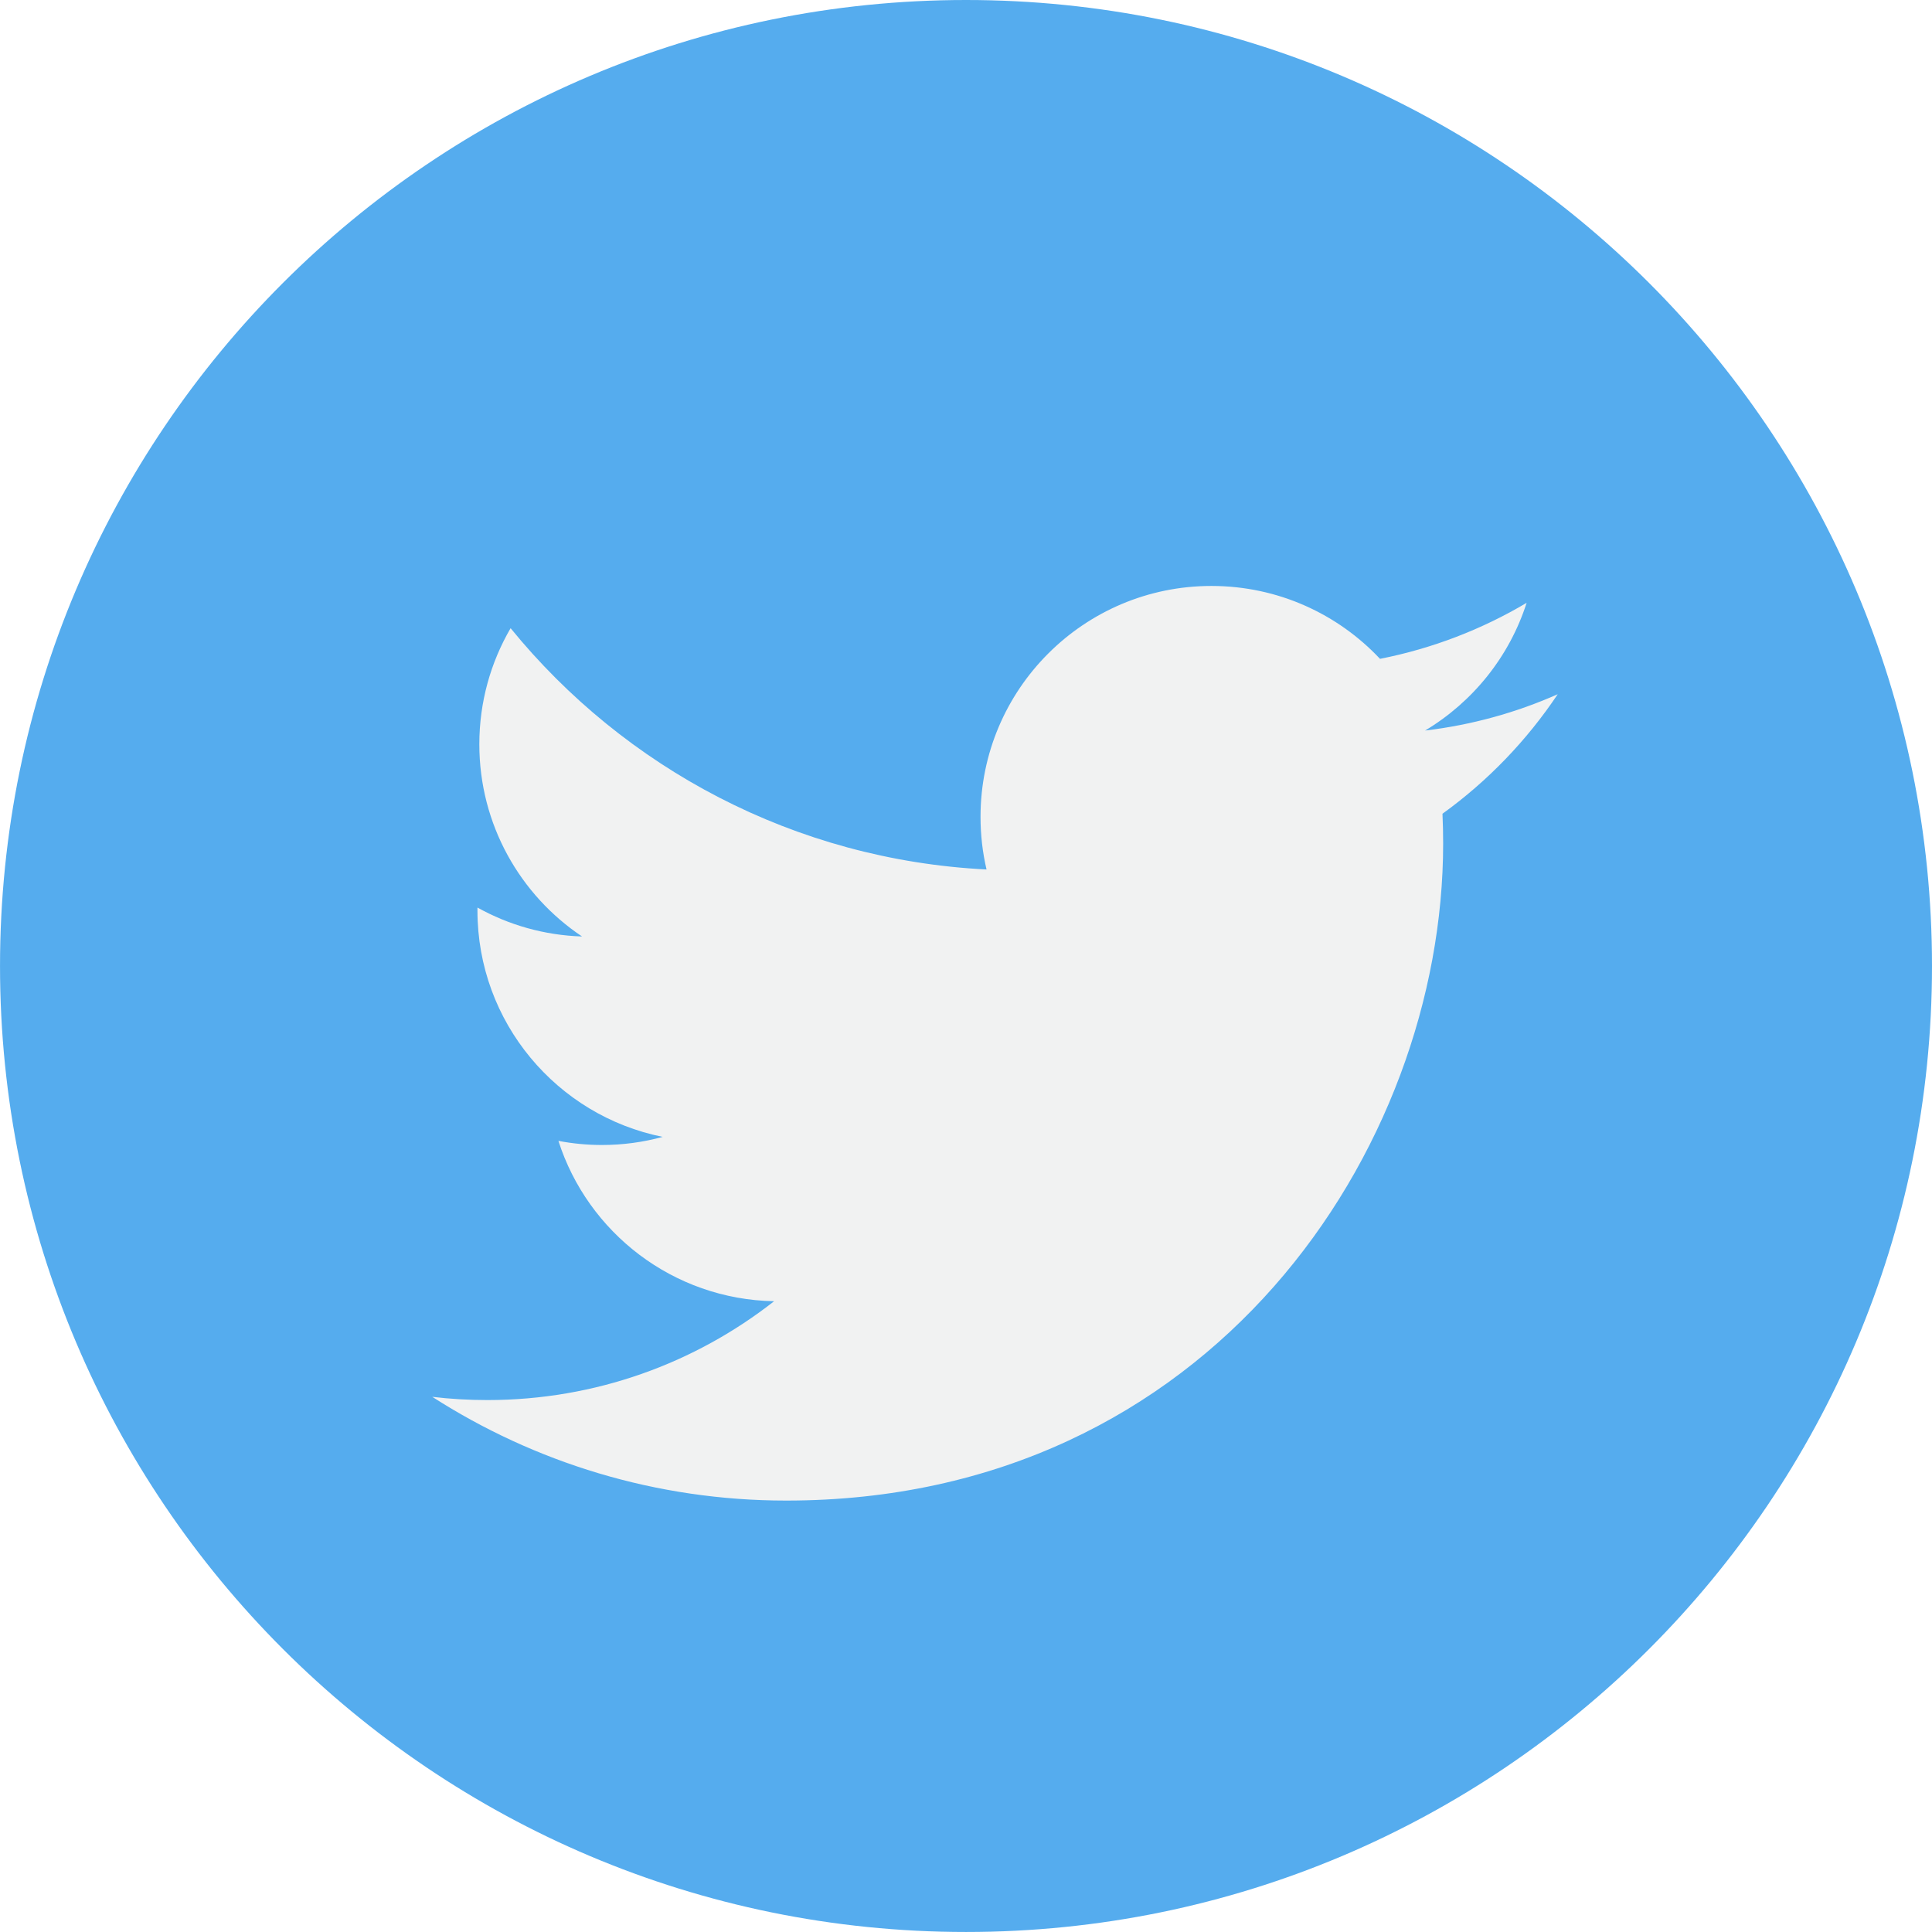
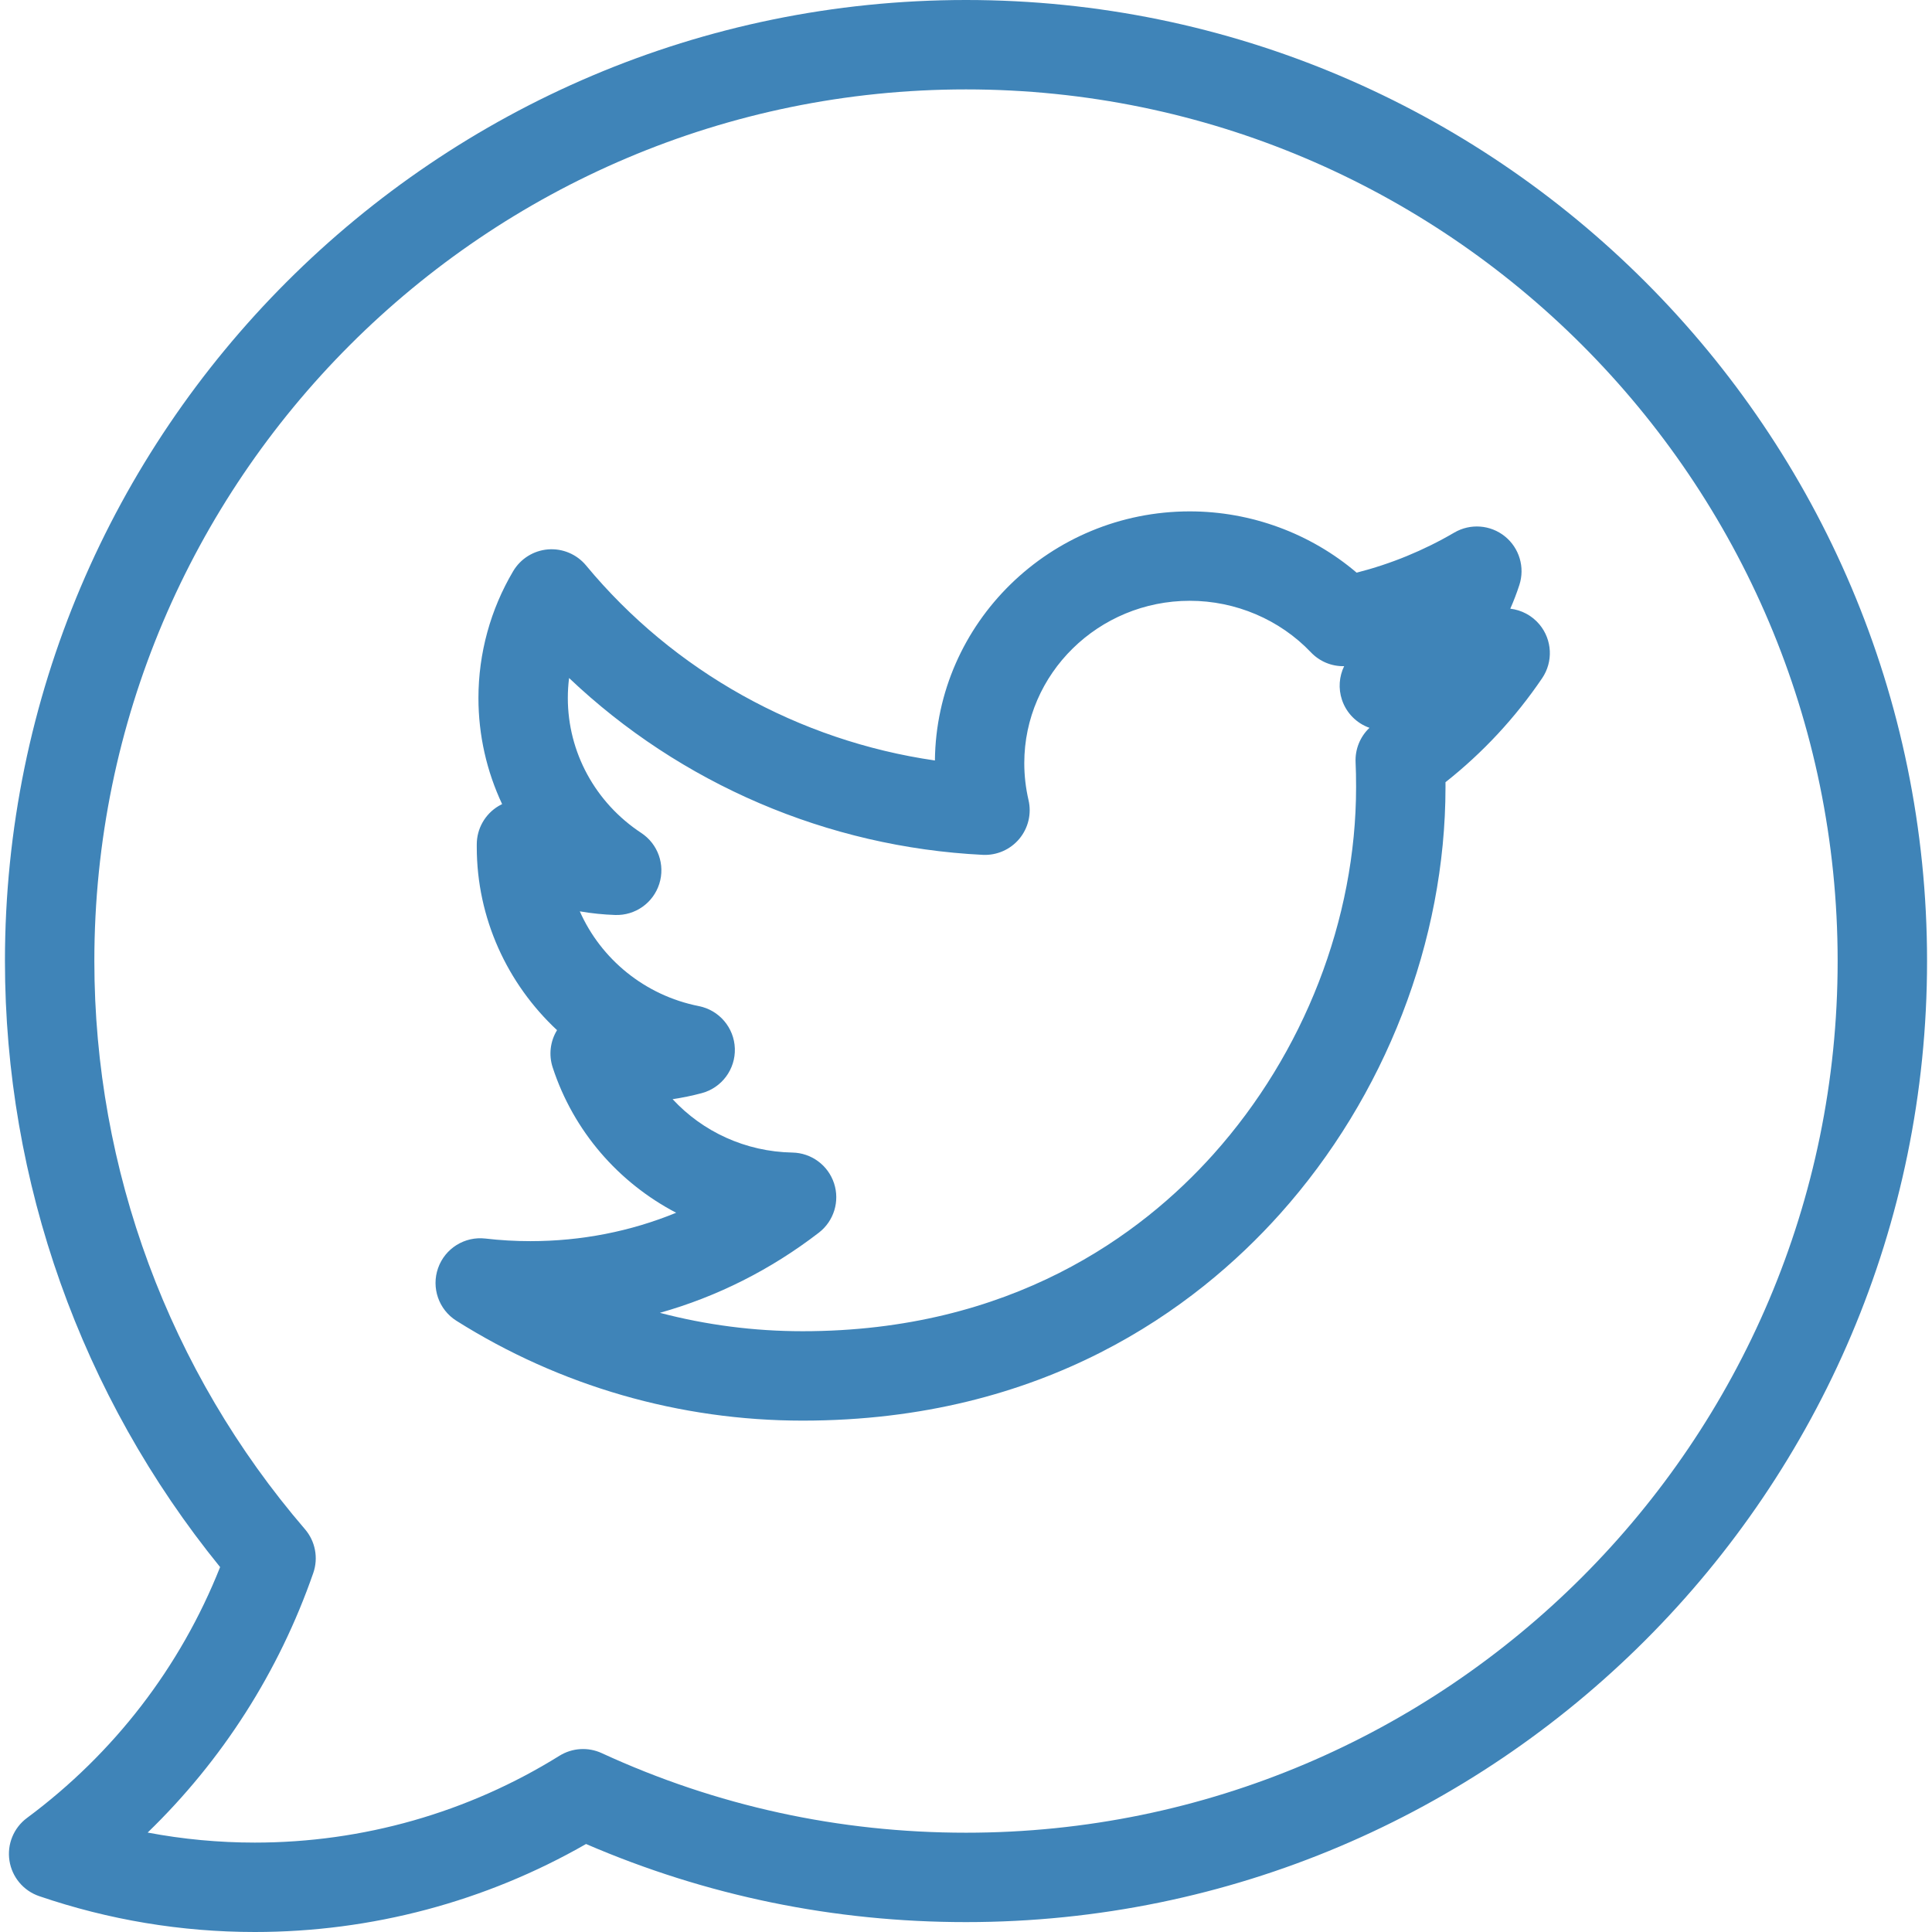
- <svg xmlns="http://www.w3.org/2000/svg" version="1.1" id="Capa_1" x="0px" y="0px" viewBox="0 0 112.197 112.197" style="enable-background:new 0 0 112.197 112.197;" xml:space="preserve">
+ <svg xmlns="http://www.w3.org/2000/svg" version="1.1" id="Layer_1" x="0px" y="0px" viewBox="0 0 324.142 324.142" style="enable-background:new 0 0 324.142 324.142;" xml:space="preserve" width="512px" height="512px">
  <g>
-     <circle style="fill:#55ACEE;" cx="56.099" cy="56.098" r="56.098" />
    <g>
-       <path style="fill:#F1F2F2;" d="M90.461,40.316c-2.404,1.066-4.99,1.787-7.702,2.109c2.769-1.659,4.894-4.284,5.897-7.417    c-2.591,1.537-5.462,2.652-8.515,3.253c-2.446-2.605-5.931-4.233-9.79-4.233c-7.404,0-13.409,6.005-13.409,13.409    c0,1.051,0.119,2.074,0.349,3.056c-11.144-0.559-21.025-5.897-27.639-14.012c-1.154,1.98-1.816,4.285-1.816,6.742    c0,4.651,2.369,8.757,5.965,11.161c-2.197-0.069-4.266-0.672-6.073-1.679c-0.001,0.057-0.001,0.114-0.001,0.17    c0,6.497,4.624,11.916,10.757,13.147c-1.124,0.308-2.311,0.471-3.532,0.471c-0.866,0-1.705-0.083-2.523-0.239    c1.706,5.326,6.657,9.203,12.526,9.312c-4.59,3.597-10.371,5.74-16.655,5.74c-1.08,0-2.15-0.063-3.197-0.188    c5.931,3.806,12.981,6.025,20.553,6.025c24.664,0,38.152-20.432,38.152-38.153c0-0.581-0.013-1.16-0.039-1.734    C86.391,45.366,88.664,43.005,90.461,40.316L90.461,40.316z" />
+       <g>
+         <g>
+           <path d="M162.07,0C73.163,0,0.83,72.333,0.83,161.241c0,37.076,12.788,73.004,36.1,101.676     c-6.651,16.758-17.789,31.247-32.401,42.089c-2.238,1.66-3.37,4.424-2.941,7.178c0.429,2.753,2.349,5.042,4.986,5.942     c11.683,3.992,23.856,6.016,36.182,6.016c19.572,0,38.698-5.093,55.569-14.763c20.158,8.696,41.584,13.103,63.747,13.103     c88.909,0,161.241-72.333,161.241-161.242C323.313,72.333,250.979,0,162.07,0z M162.07,307.483     c-21.32,0-41.881-4.492-61.111-13.35c-2.292-1.055-4.959-0.889-7.101,0.444c-15.314,9.529-32.985,14.565-51.105,14.565     c-6.053,0-12.065-0.564-17.981-1.683c12.52-12.121,22.013-26.951,27.787-43.547c0.879-2.526,0.346-5.328-1.398-7.355     C28.377,230.07,15.83,196.22,15.83,161.241C15.83,80.604,81.434,15,162.07,15s146.241,65.604,146.241,146.241     C308.313,241.879,242.708,307.483,162.07,307.483z" data-original="#000000" class="active-path" data-old_color="#000000" fill="#3F84B8" />
+           <path d="M253.389,102.125c0.572-1.293,1.08-2.619,1.521-3.974c0.963-2.96-0.002-6.209-2.427-8.162     c-2.425-1.954-5.804-2.204-8.492-0.633c-5.124,2.998-10.619,5.252-16.38,6.723c-7.721-6.577-17.7-10.282-27.988-10.282     c-23.436,0-42.529,18.709-42.768,41.793c-22.825-3.3-43.8-14.938-58.529-32.722c-1.558-1.88-3.944-2.883-6.365-2.693     c-2.434,0.192-4.622,1.556-5.865,3.657c-3.812,6.439-5.826,13.797-5.826,21.278c0,6.252,1.391,12.307,3.974,17.799     c-0.197,0.094-0.391,0.198-0.581,0.311c-2.277,1.351-3.673,3.803-3.673,6.45v0.437c0,11.941,5.121,22.946,13.467,30.728     c-1.136,1.855-1.422,4.136-0.734,6.244c3.501,10.73,11.073,19.349,20.719,24.391c-7.661,3.141-15.915,4.764-24.452,4.764     c-2.533,0-5.072-0.146-7.548-0.436c-3.48-0.403-6.776,1.649-7.942,4.953c-1.166,3.303,0.109,6.973,3.072,8.841     c17.386,10.961,37.47,16.754,58.082,16.754c40.536,0,65.935-18.863,80.104-34.687c17.643-19.703,27.761-45.804,27.761-71.609     c0-0.278,0-0.55-0.002-0.814c6.27-4.956,11.713-10.811,16.217-17.45c1.875-2.764,1.696-6.436-0.438-9.004     C257.03,103.259,255.259,102.342,253.389,102.125z M227.518,132.05c0,22.162-8.724,44.615-23.936,61.603     c-12.129,13.546-33.933,29.693-68.929,29.693c-8.136,0-16.176-1.046-23.941-3.087c9.592-2.706,18.602-7.229,26.673-13.449     c2.523-1.944,3.543-5.27,2.543-8.294s-3.8-5.087-6.985-5.145c-7.847-0.143-15.056-3.501-20.096-8.958     c1.648-0.243,3.28-0.58,4.887-1.01c3.369-0.903,5.67-4.008,5.555-7.493c-0.116-3.485-2.619-6.431-6.04-7.109     c-9.1-1.801-16.438-7.918-19.973-15.899c1.962,0.339,3.948,0.543,5.94,0.61c3.373,0.108,6.378-2.023,7.396-5.224     c1.018-3.201-0.217-6.688-3.021-8.536c-7.717-5.084-12.324-13.548-12.324-22.642c0-1.125,0.071-2.246,0.211-3.355     c18.659,17.722,43.334,28.378,69.408,29.667c2.343,0.117,4.62-0.878,6.128-2.685s2.081-4.217,1.545-6.51     c-0.471-2.02-0.71-4.105-0.71-6.199c0-15.015,12.458-27.23,27.771-27.23c7.683,0,15.085,3.149,20.312,8.64     c1.464,1.54,3.483,2.381,5.582,2.328c-0.833,1.72-1.005,3.745-0.361,5.662c0.755,2.246,2.491,3.934,4.612,4.683     c-1.569,1.488-2.434,3.597-2.331,5.791C227.492,129.114,227.518,130.432,227.518,132.05z" data-original="#000000" class="active-path" data-old_color="#000000" fill="#3F84B8" />
+         </g>
+       </g>
    </g>
  </g>
-   <g>
- </g>
-   <g>
- </g>
-   <g>
- </g>
-   <g>
- </g>
-   <g>
- </g>
-   <g>
- </g>
-   <g>
- </g>
-   <g>
- </g>
-   <g>
- </g>
-   <g>
- </g>
-   <g>
- </g>
-   <g>
- </g>
-   <g>
- </g>
-   <g>
- </g>
-   <g>
- </g>
</svg>
